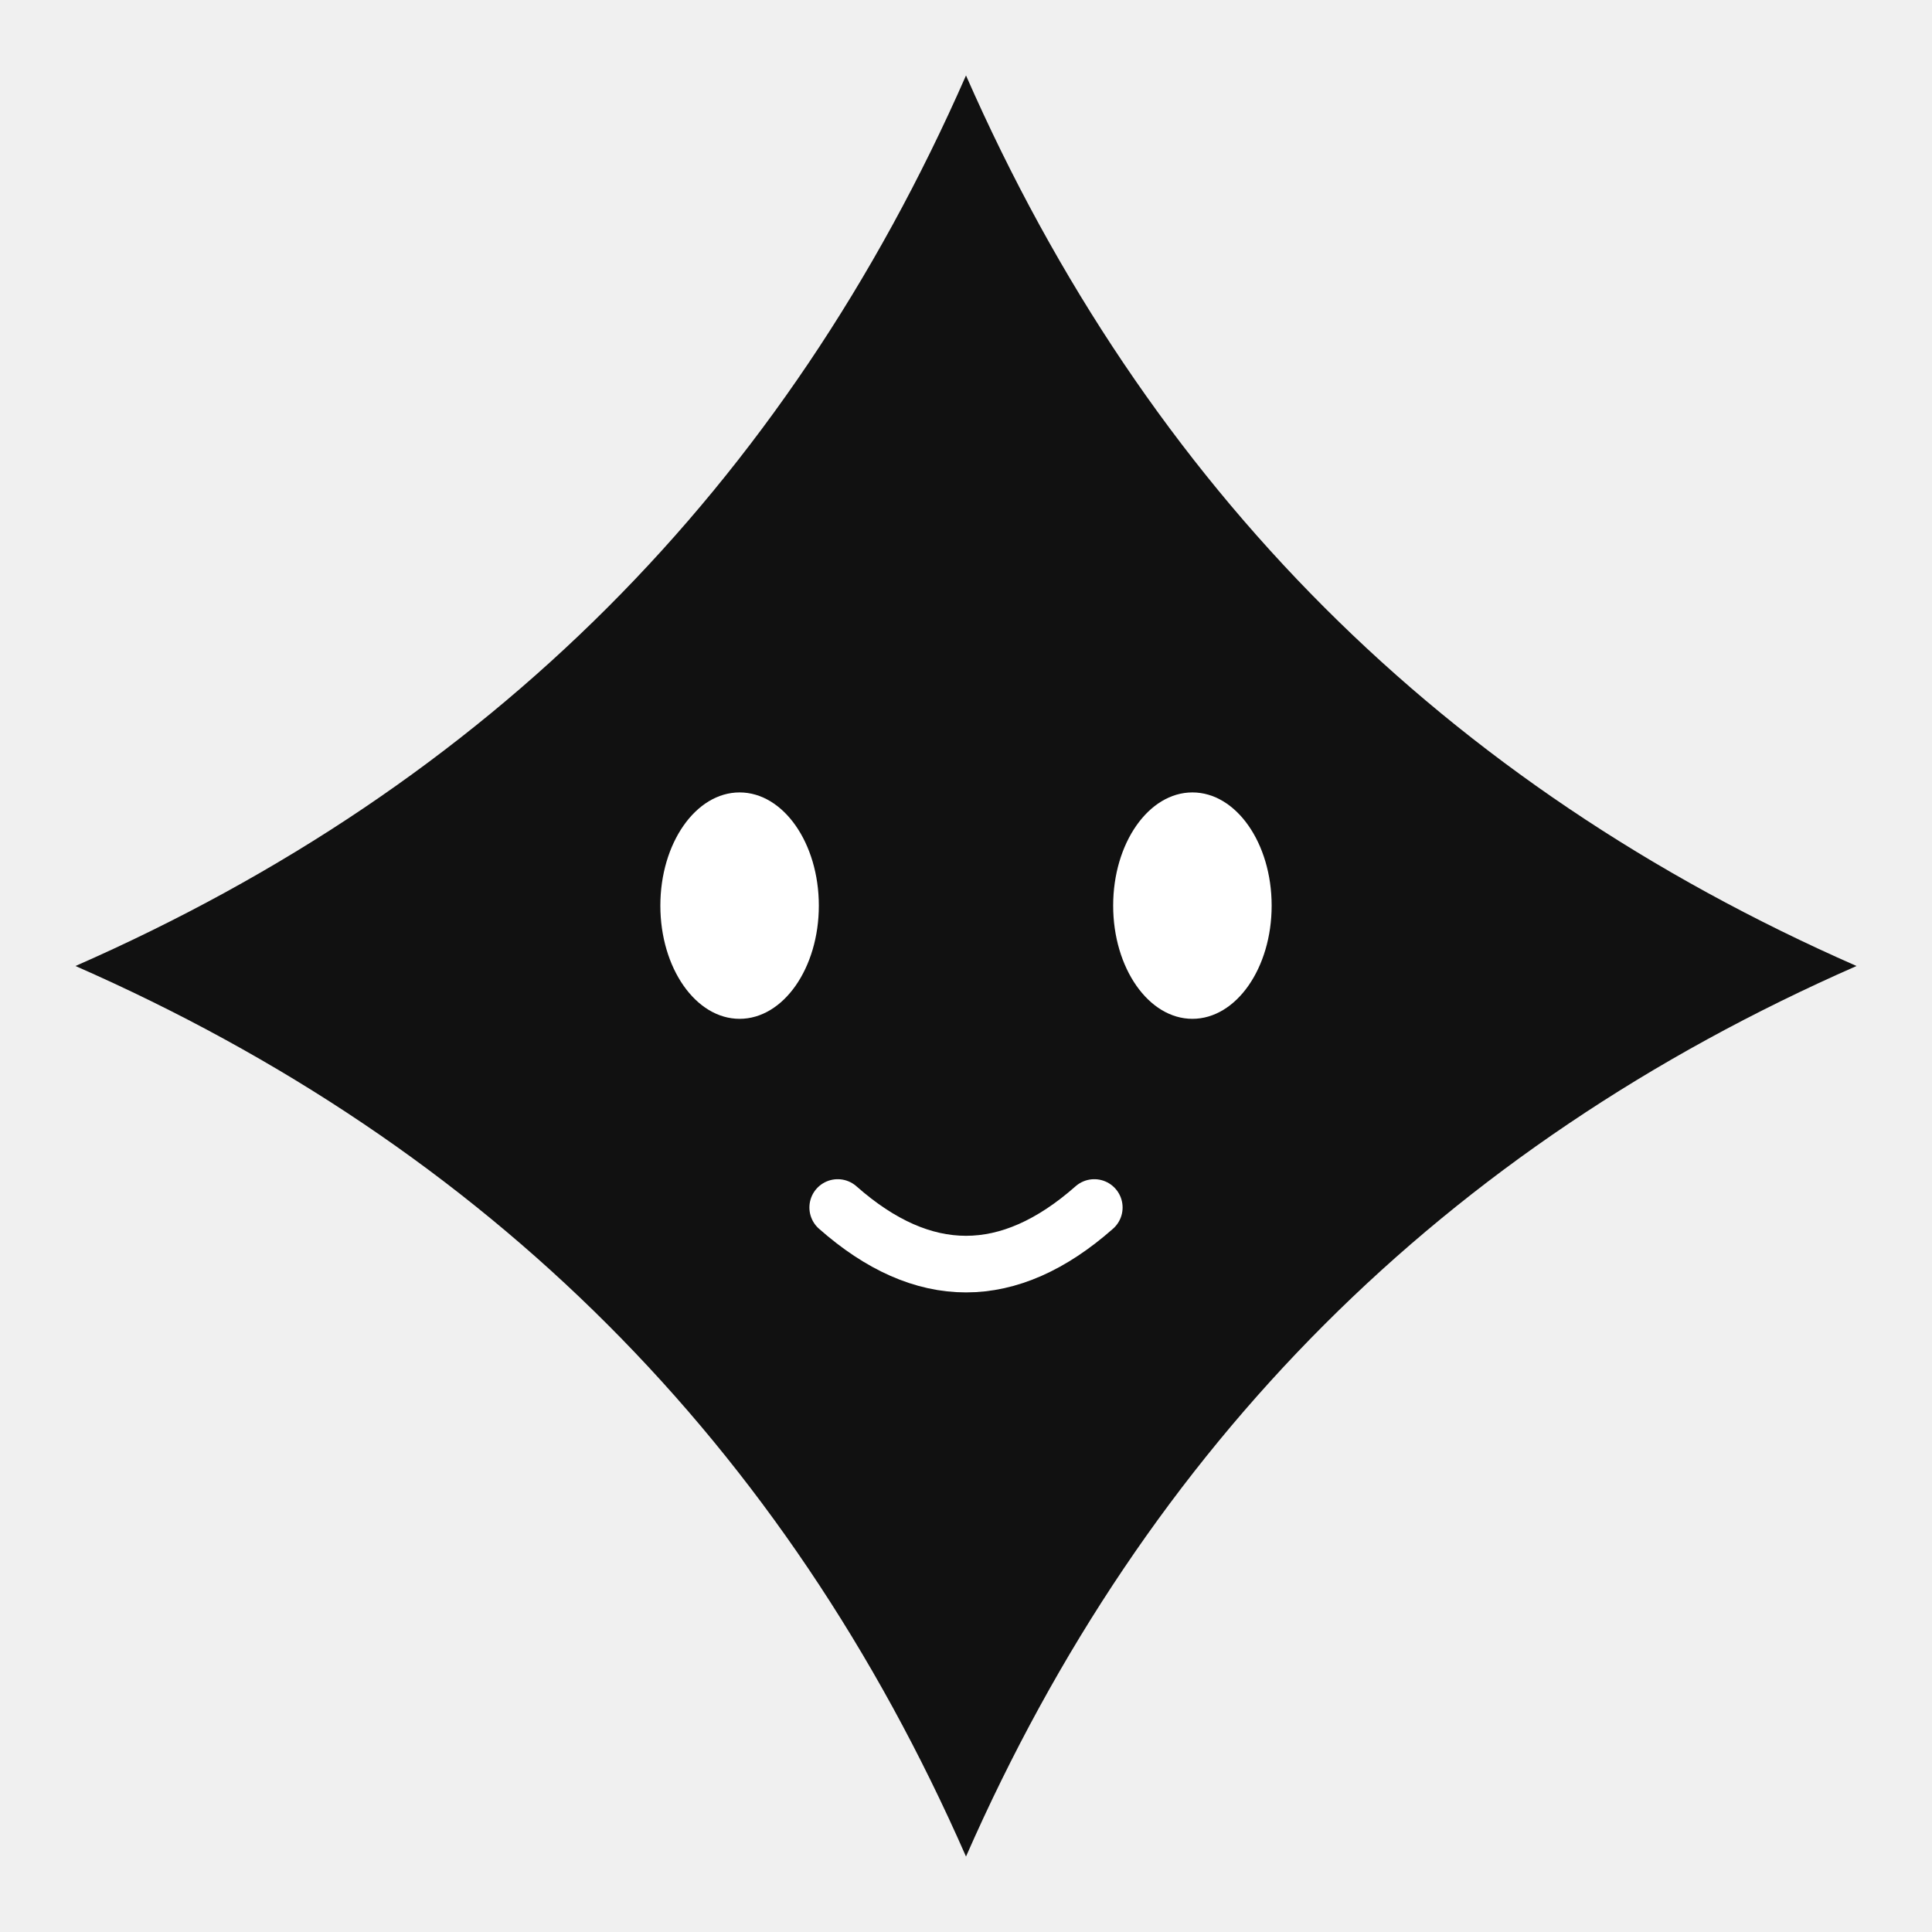
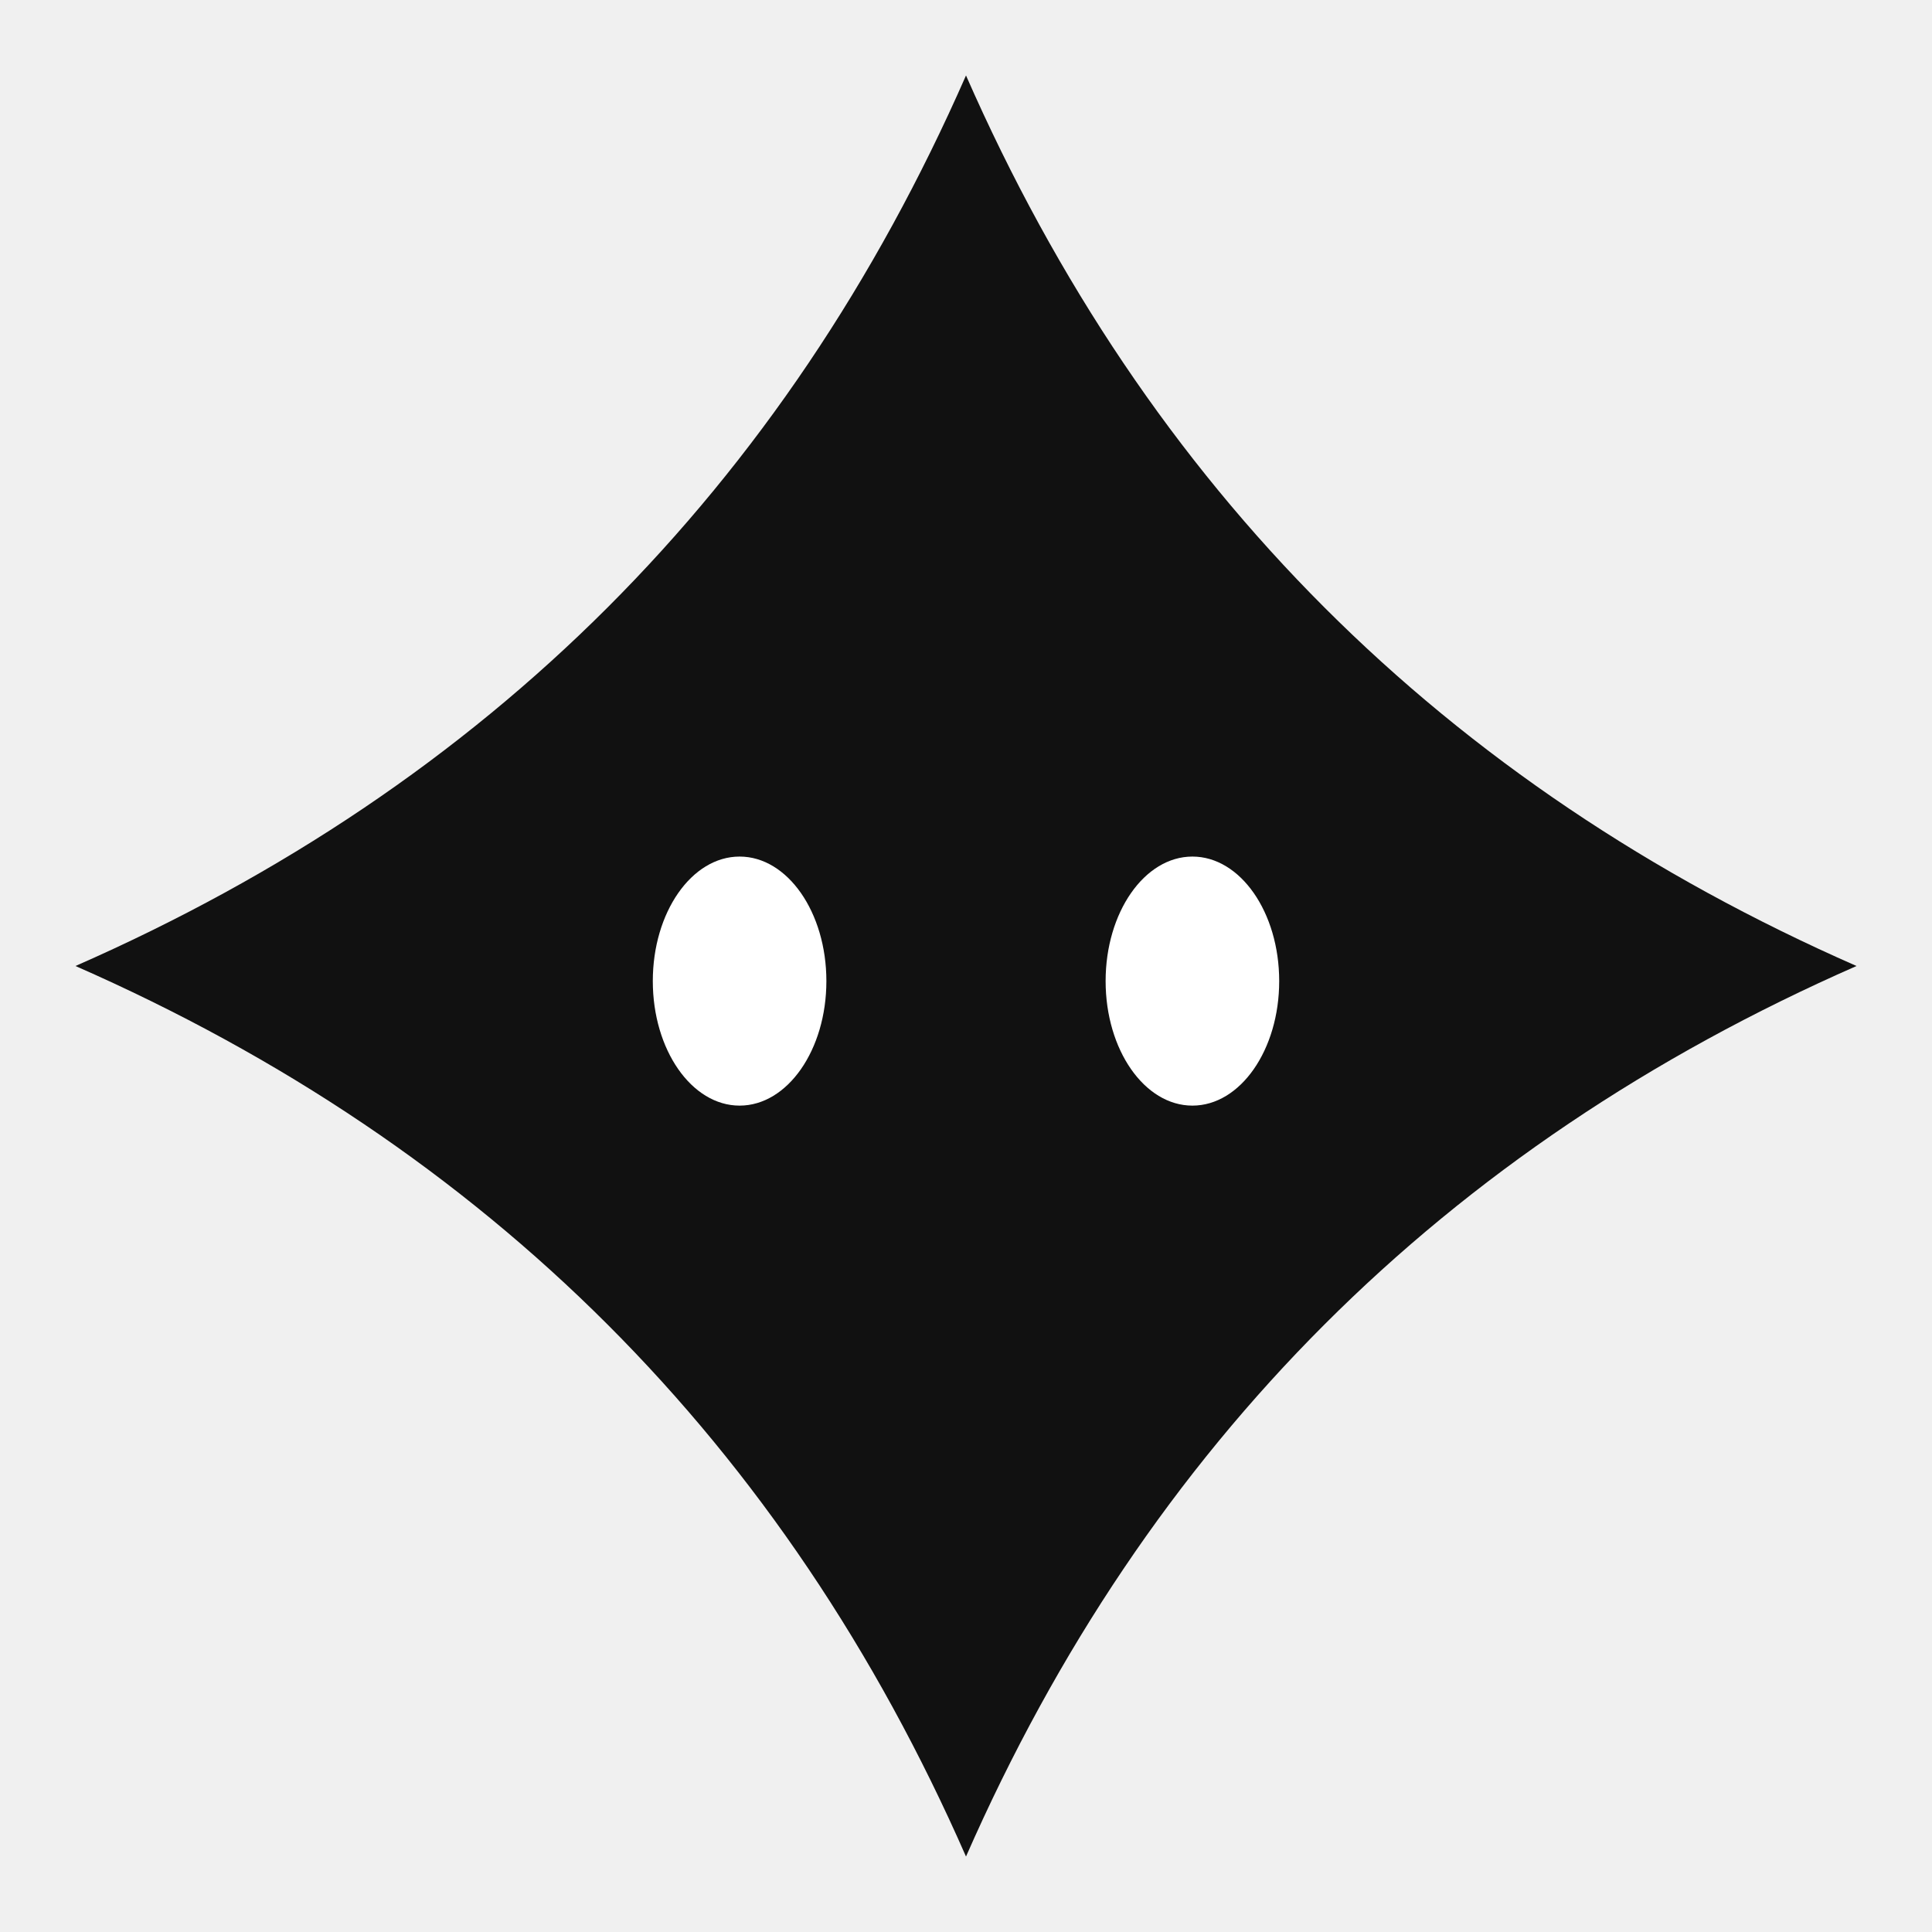
<svg xmlns="http://www.w3.org/2000/svg" viewBox="-128 -128 256 256" width="256" height="256">
  <path d="M0,-118 Q36,-36 118,0 Q36,36 0,118 Q-36,36 -118,0 Q-36,-36 0,-118 Z" fill="#111111" />
-   <ellipse cx="-30" cy="-8" rx="10.5" ry="15" fill="#ffffff" />
-   <ellipse cx="30" cy="-8" rx="10.5" ry="15" fill="#ffffff" />
-   <path d="M-17,32 Q0,47 17,32" fill="none" stroke="#ffffff" stroke-width="7.5" stroke-linecap="round" />
+   <ellipse cx="-30" cy="2" rx="11.5" ry="16.5" fill="#ffffff" />
+   <ellipse cx="30" cy="2" rx="11.5" ry="16.5" fill="#ffffff" />
</svg>
